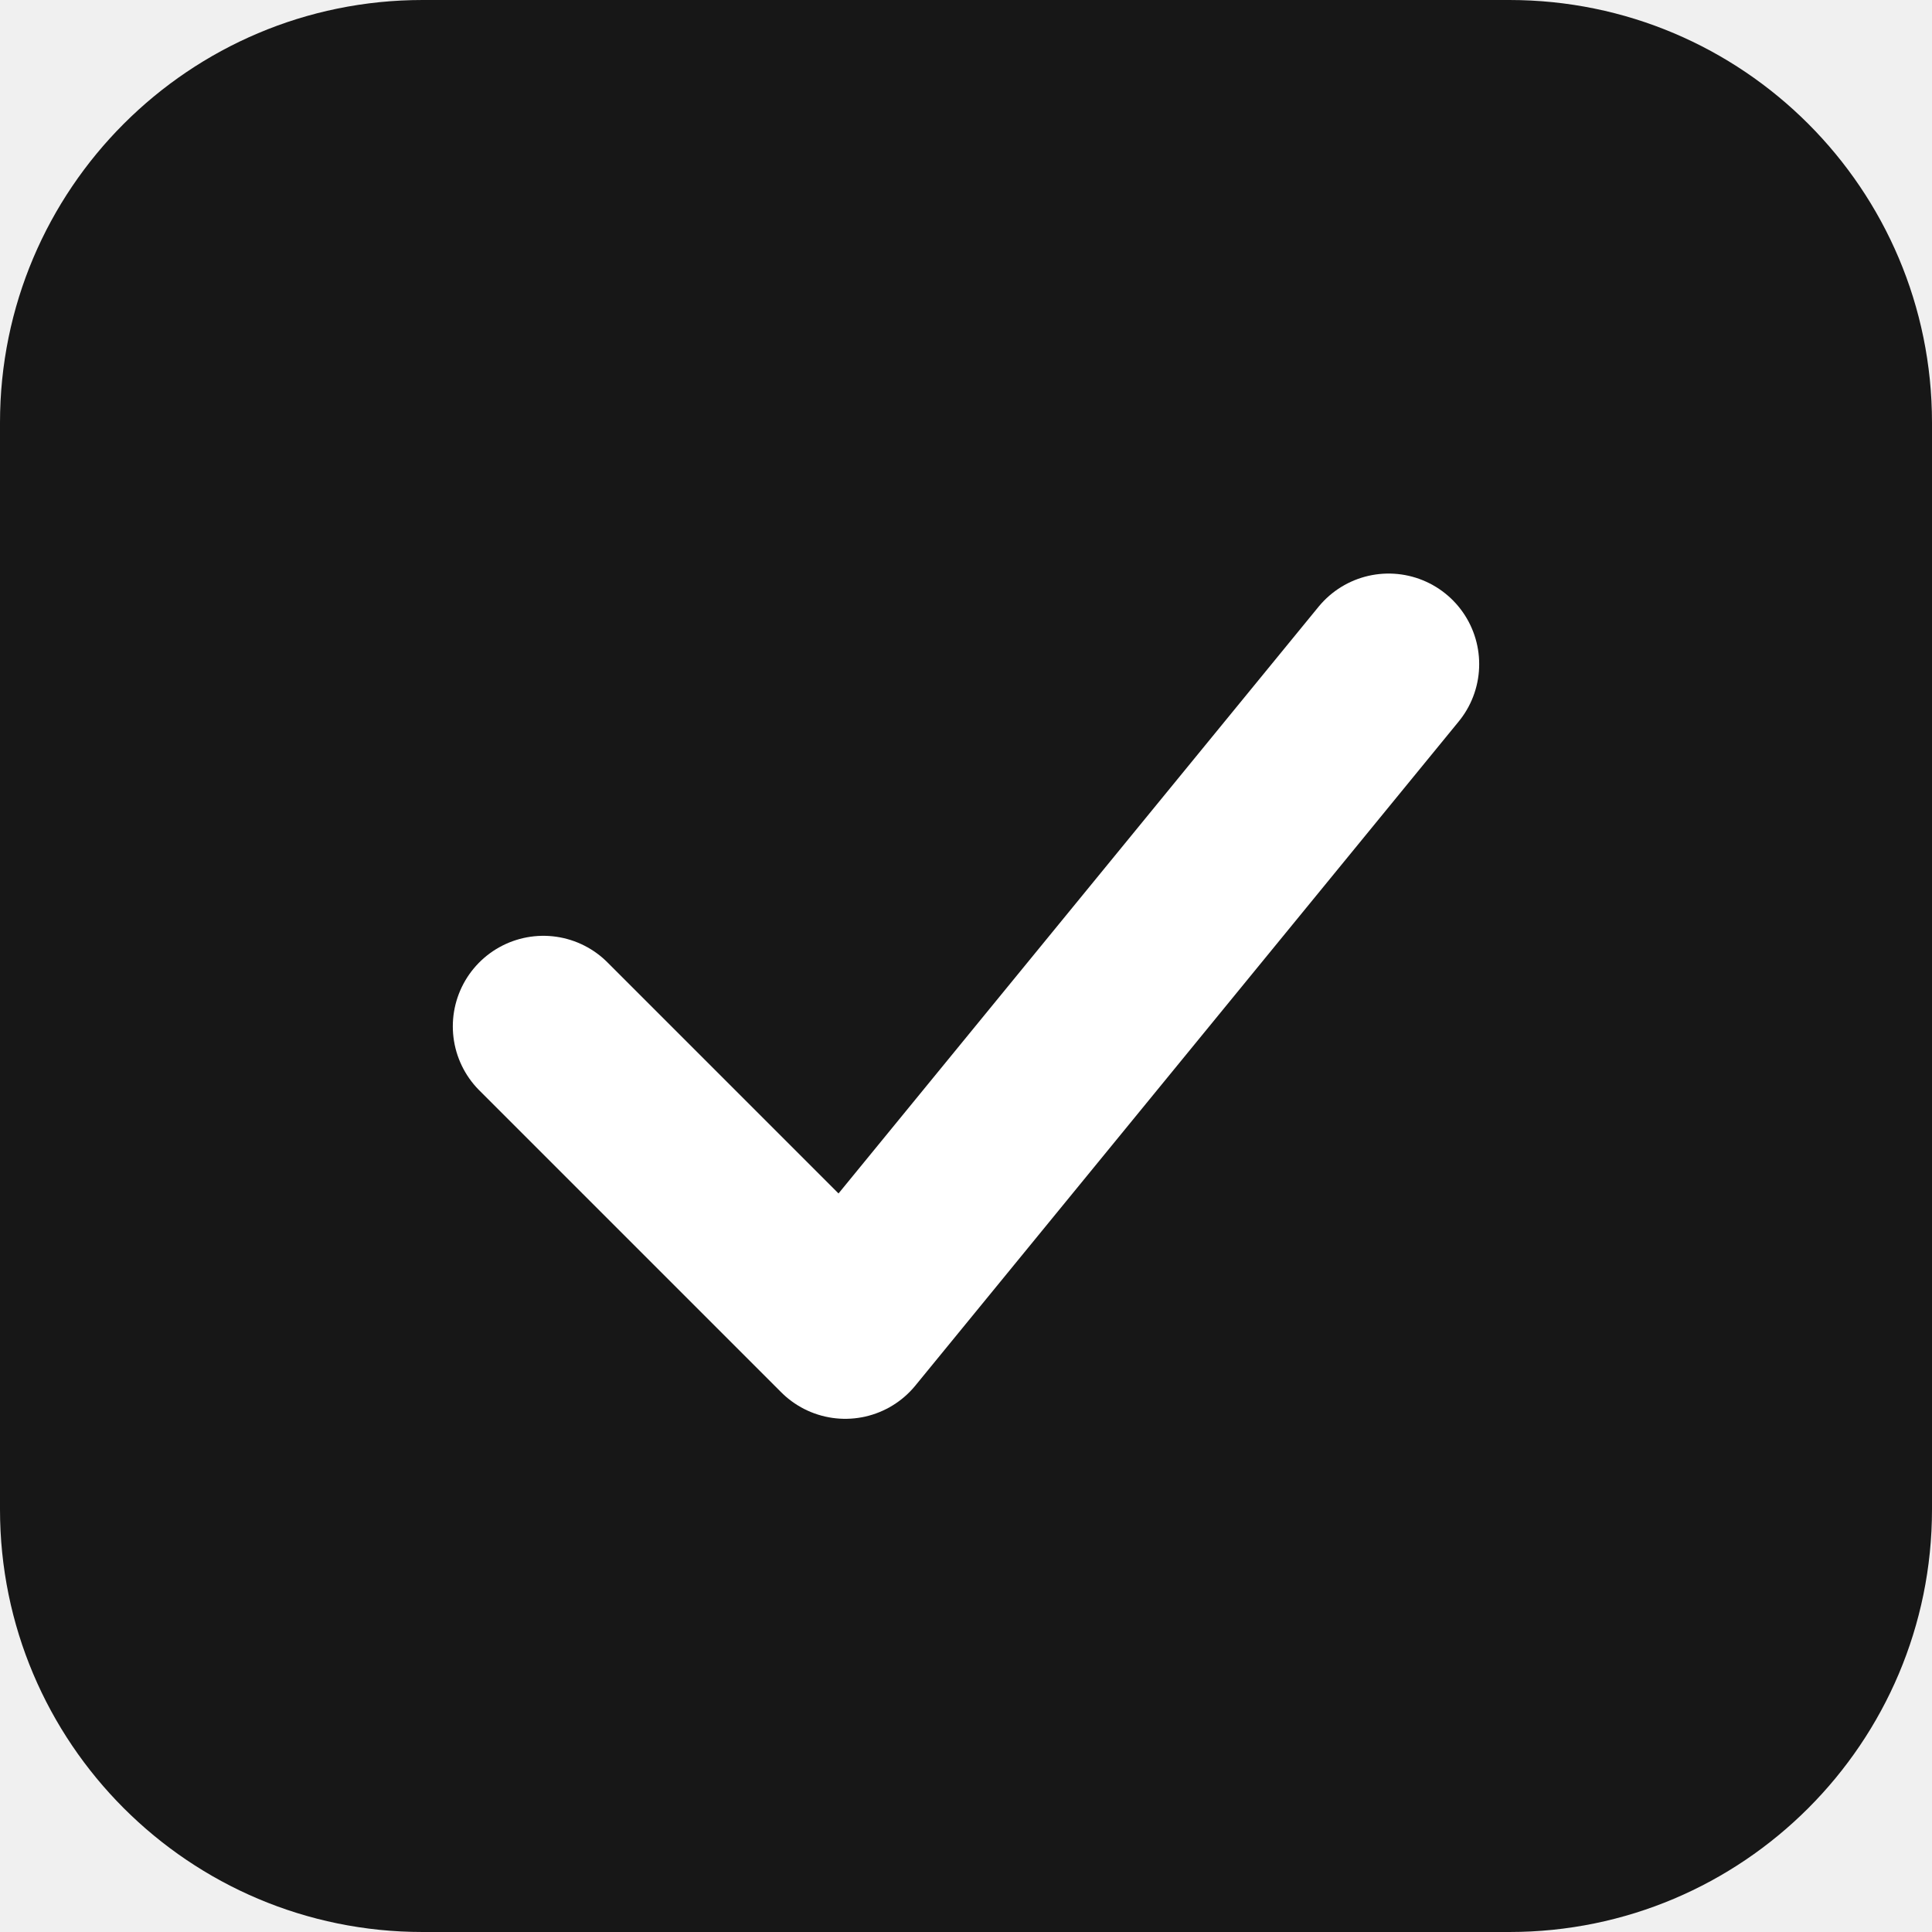
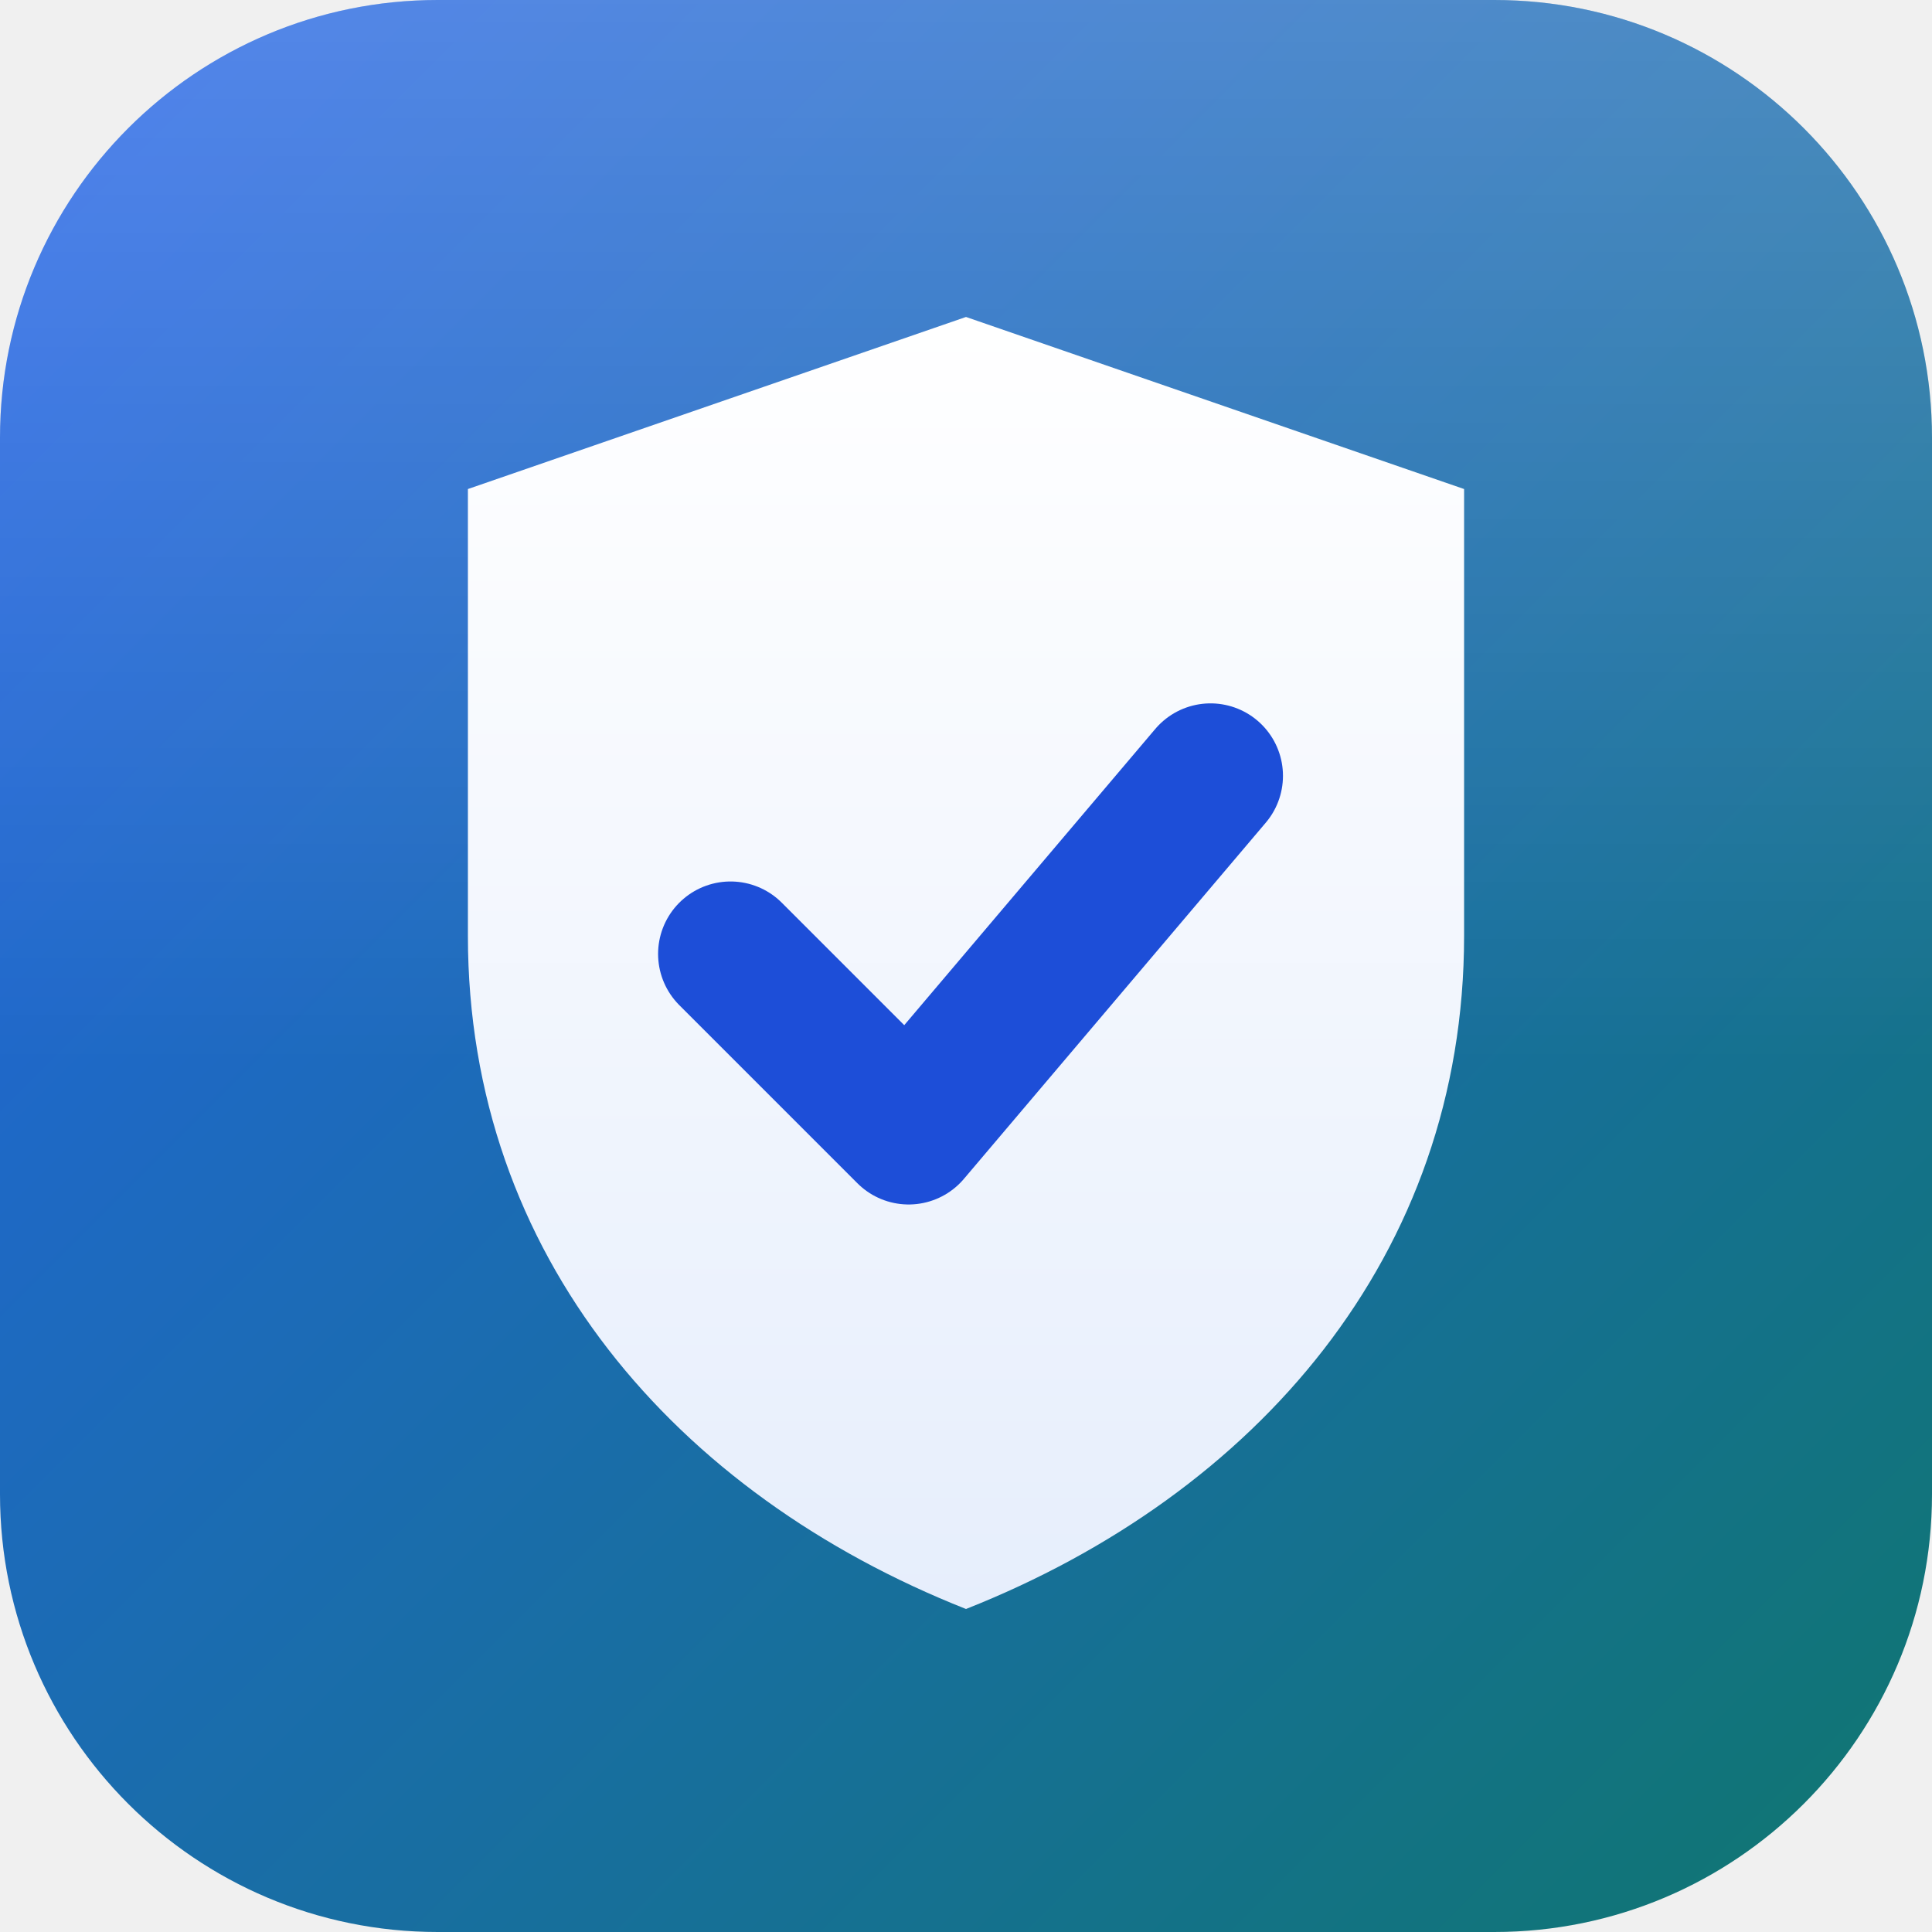
- <svg xmlns="http://www.w3.org/2000/svg" viewBox="0 0 32 32">
-   <rect width="32" height="32" rx="7" fill="#171717" />
-   <path d="M9 17l5 5 9-11" fill="none" stroke="#fff" stroke-width="3" stroke-linecap="round" stroke-linejoin="round" />
+ <svg xmlns="http://www.w3.org/2000/svg" viewBox="0 0 64 64">
+   <defs>
+     <linearGradient id="m-bg" x1="0" y1="0" x2="1" y2="1">
+       <stop offset="0" stop-color="#2563eb" />
+       <stop offset="1" stop-color="#0f766e" />
+     </linearGradient>
+     <linearGradient id="m-gloss" x1="0" y1="0" x2="0" y2="1">
+       <stop offset="0" stop-color="#fff" stop-opacity=".22" />
+       <stop offset=".55" stop-color="#fff" stop-opacity="0" />
+     </linearGradient>
+     <linearGradient id="m-shield" x1="0" y1="0" x2="0" y2="1">
+       <stop offset="0" stop-color="#fff" />
+       <stop offset="1" stop-color="#e6eefc" />
+     </linearGradient>
+   </defs>
+   <rect width="64" height="64" rx="14.5" fill="url(#m-bg)" />
+   <rect width="64" height="64" rx="14.5" fill="url(#m-gloss)" />
+   <path d="M32 10.5 48.5 16.2V31c0 10.6-6.9 18.5-16.5 22.3C22.4 49.5 15.5 41.6 15.5 31V16.2z" fill="url(#m-shield)" />
+   <path d="m24.2 31.6 5.9 5.9 10-11.8" fill="none" stroke="#1d4ed8" stroke-width="4.8" stroke-linecap="round" stroke-linejoin="round" />
</svg>
